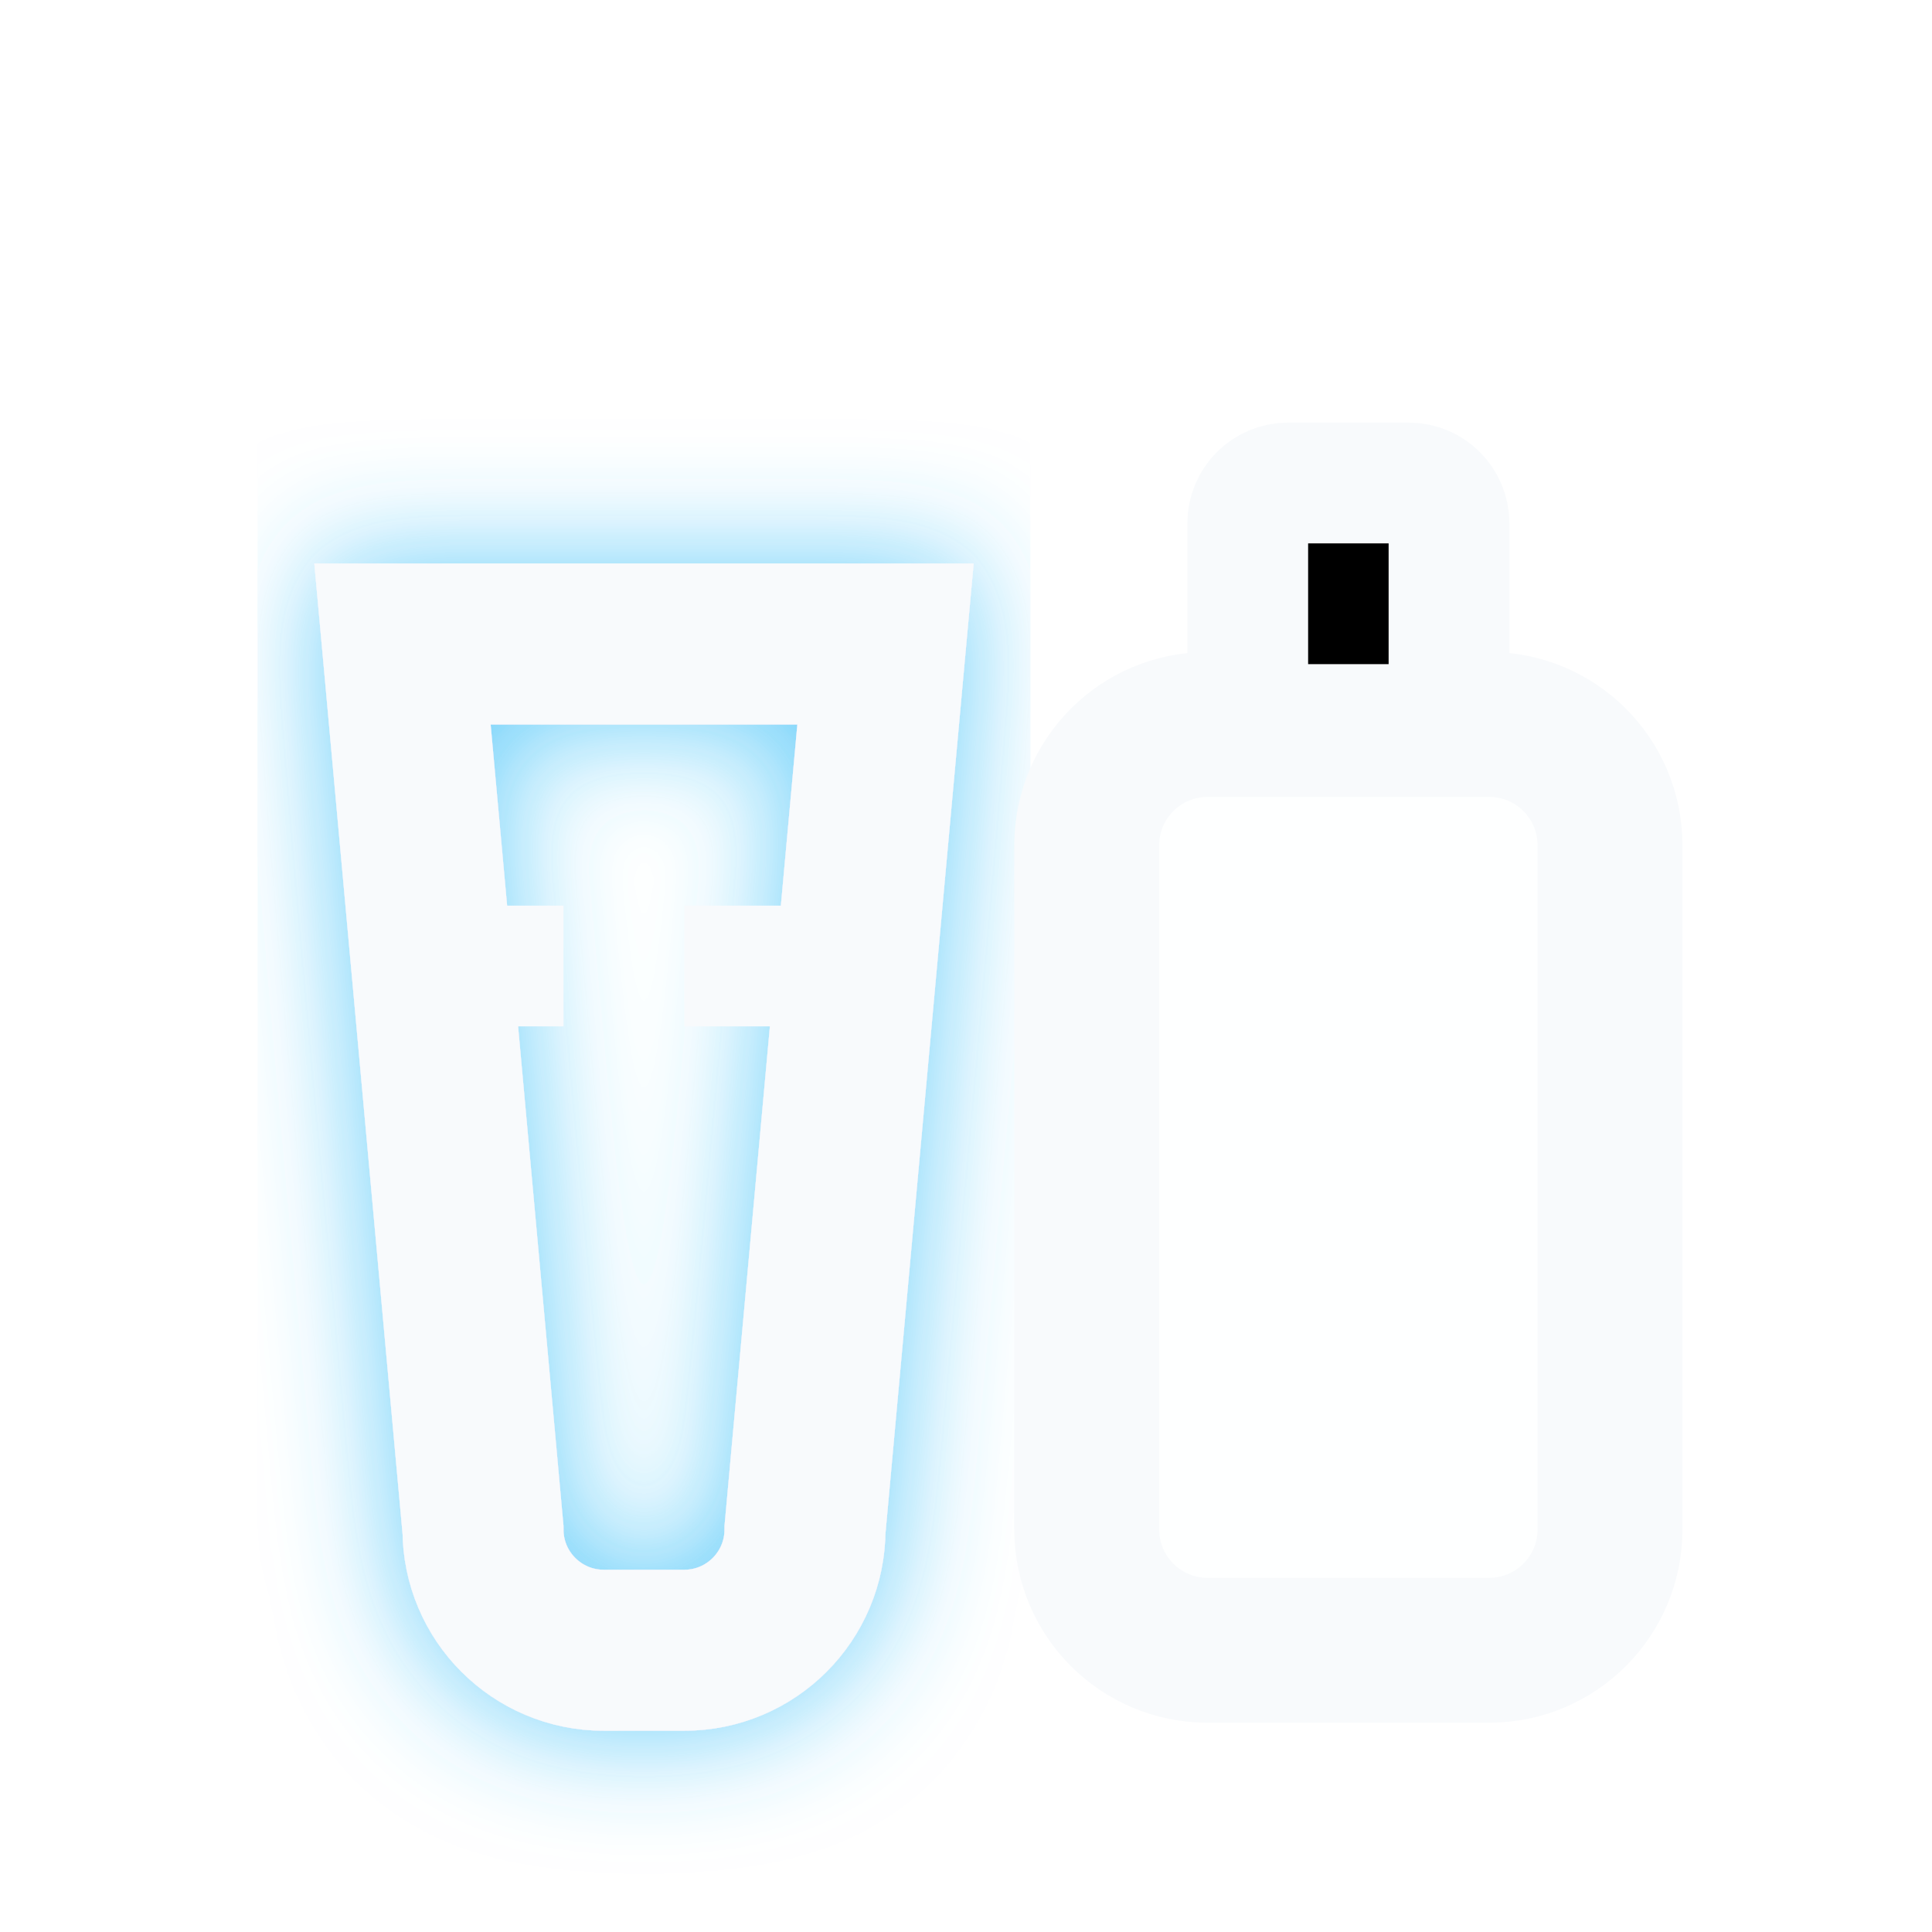
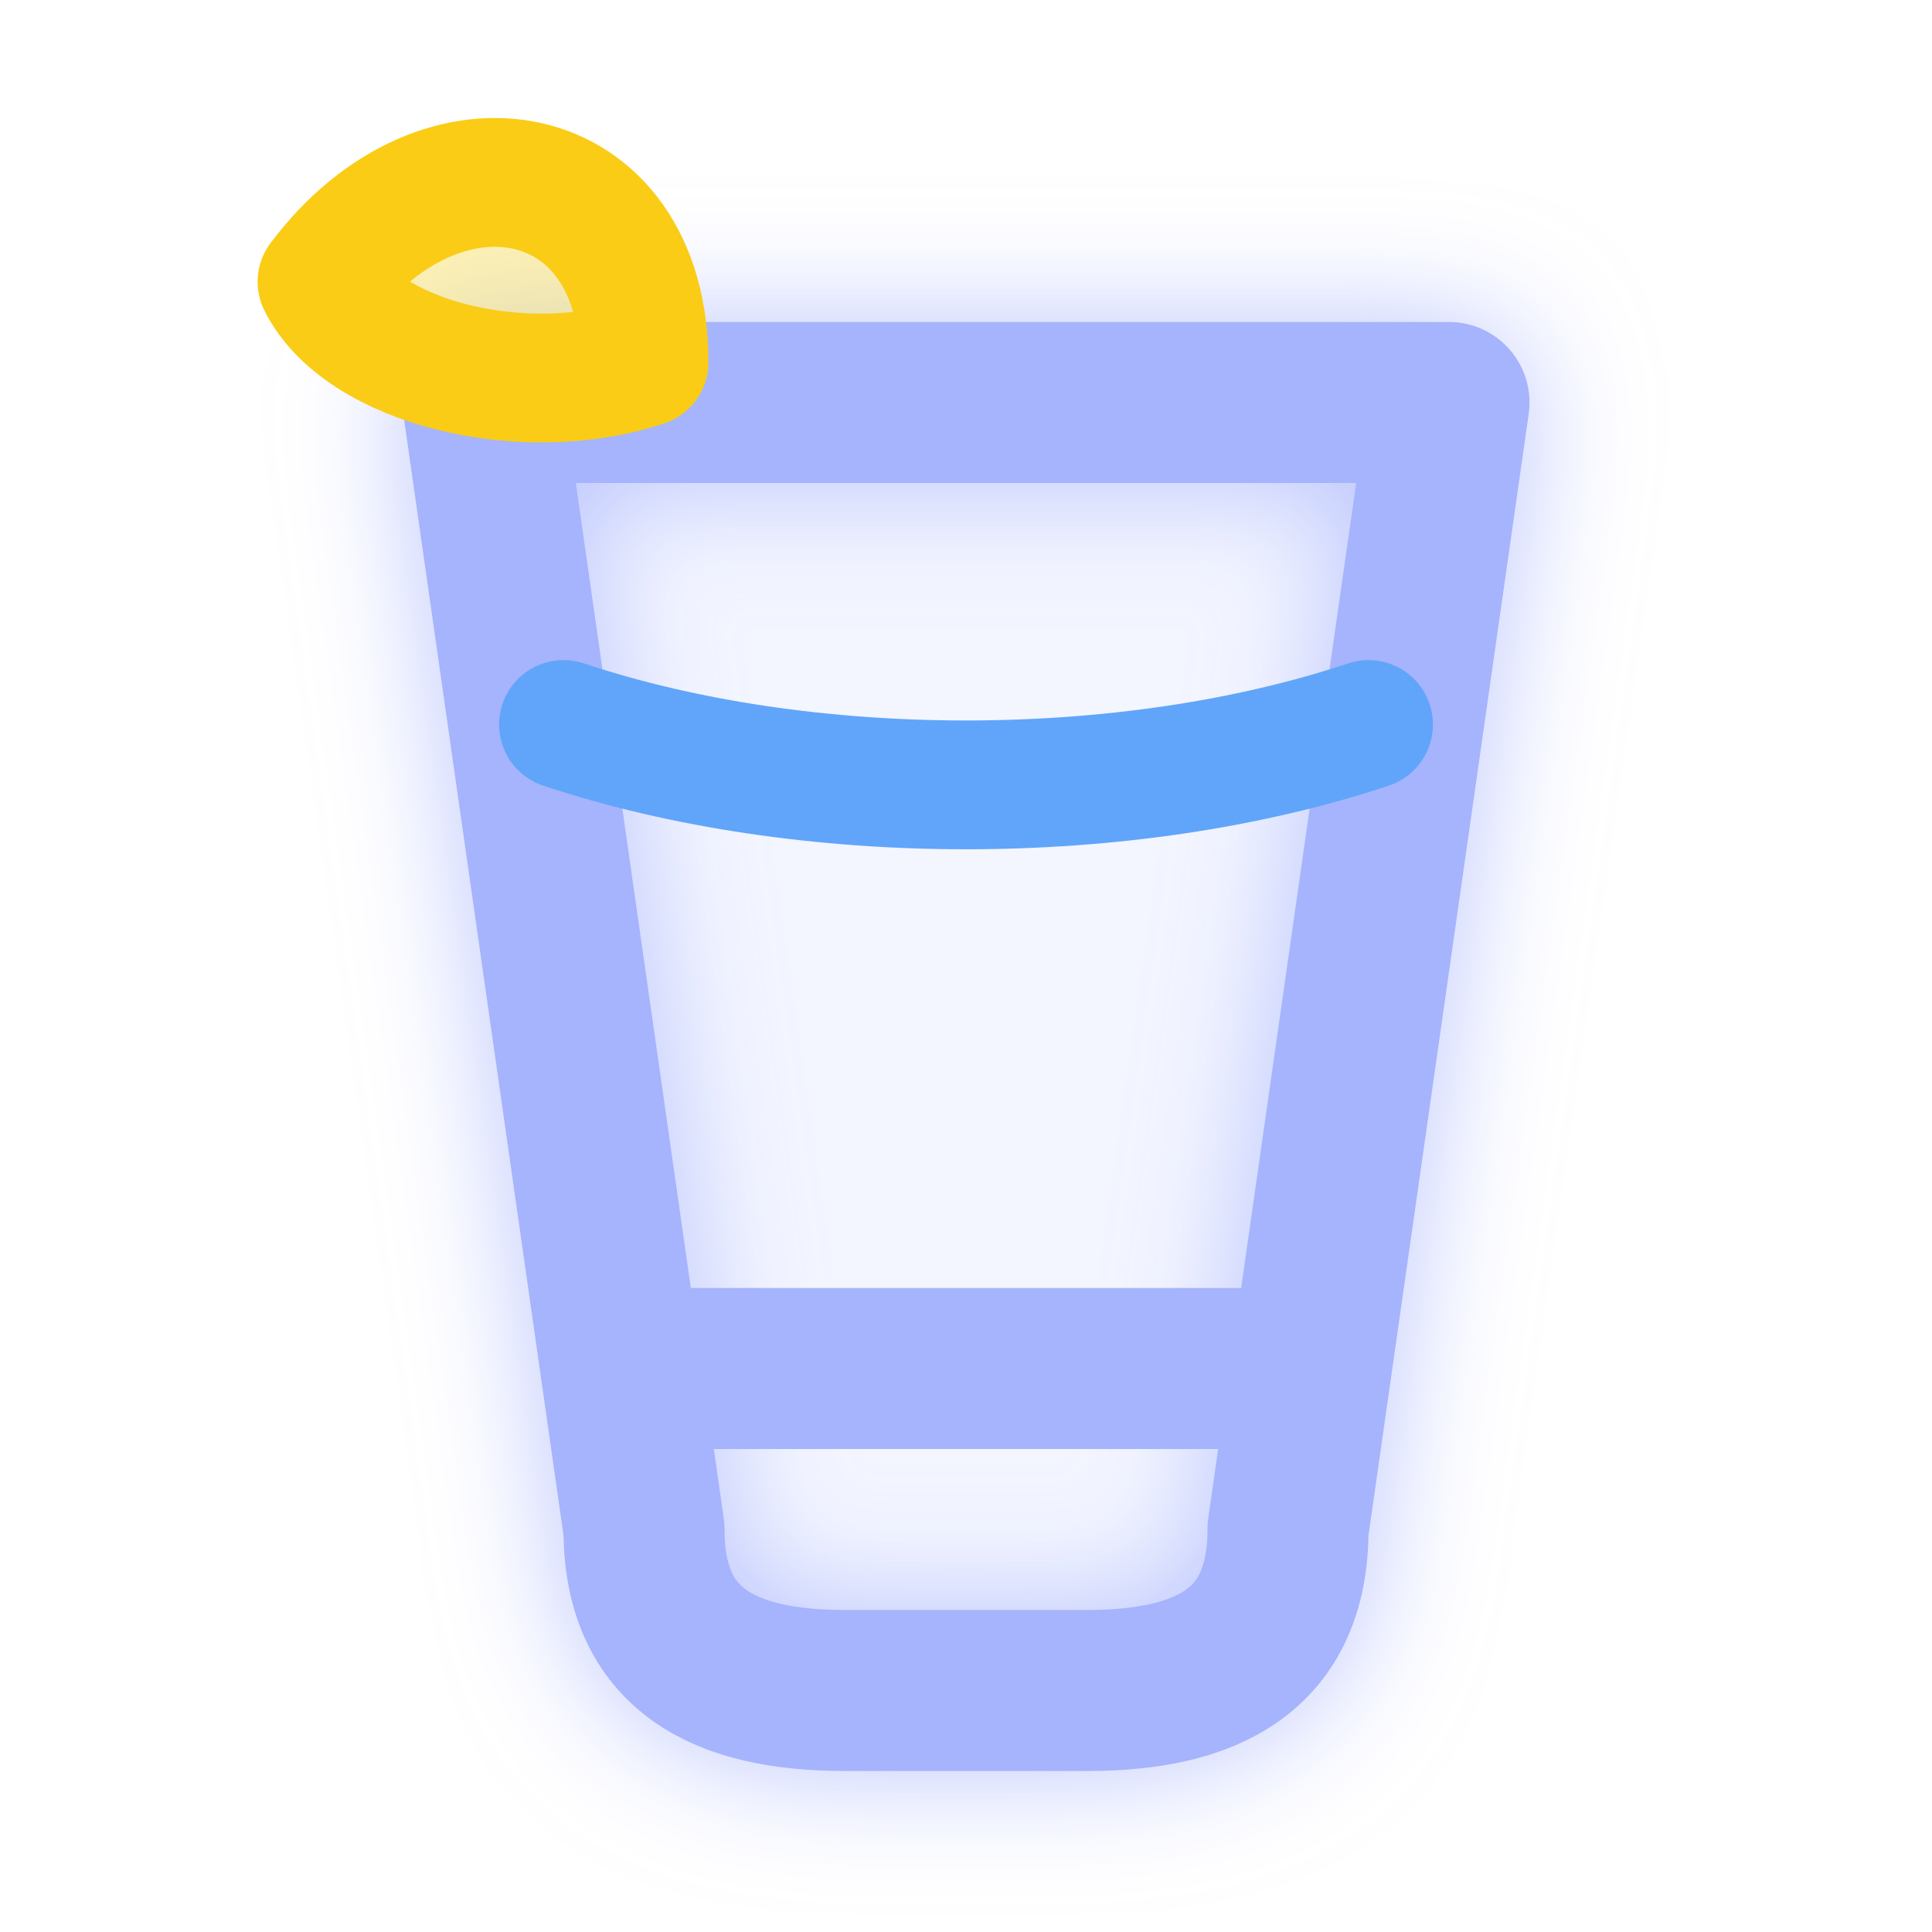
<svg xmlns="http://www.w3.org/2000/svg" viewBox="0 0 24 24" width="24" height="24">
  <defs>
    <filter id="glow-schnaps" x="-30%" y="-30%" width="160%" height="160%">
-       <feDropShadow dx="0" dy="0" stdDeviation="0.75" flood-color="#38BDF8" flood-opacity="0.75" />
+       <feDropShadow dx="0" dy="0" stdDeviation="0.75" flood-color="#A5B4FC" flood-opacity="0.75" />
    </filter>
  </defs>
-   <path d="M5 8h6l-1 11a1.5 1.5 0 0 1-1.5 1.5h-1A1.5 1.5 0 0 1 6 19L5 8z" fill="#F8FAFC" fill-opacity="0.14" />
-   <path d="M5 8h6l-1 11a1.5 1.5 0 0 1-1.5 1.5h-1A1.5 1.5 0 0 1 6 19L5 8z" fill="none" stroke="#F8FAFC" filter="url(#glow-schnaps)" stroke-width="2" stroke-linecap="round" />
-   <line x1="5.5" y1="12" x2="10.5" y2="12" stroke="#F8FAFC" stroke-width="1.5" stroke-dasharray="1.5 1.5" />
-   <rect x="13.5" y="9" width="6.5" height="11.5" rx="1.5" fill="#F8FAFC" fill-opacity="0.14" />
-   <rect x="13.5" y="9" width="6.5" height="11.5" rx="1.5" fill="none" stroke="#F8FAFC" stroke-width="1.8" />
-   <rect x="15.5" y="6" width="2.5" height="3" rx="0.5" stroke="#F8FAFC" stroke-width="1.5" />
+   <path d="M6 5 L18 5 L16 19 C16 20.5 15 21 13.5 21 L10.5 21 C9 21 8 20.5 8 19 Z" fill="#A5B4FC" fill-opacity="0.14" />
+   <path d="M6 5 L18 5 L16 19 C16 20.5 15 21 13.5 21 L10.5 21 C9 21 8 20.5 8 19 Z" fill="none" stroke="#A5B4FC" stroke-width="2" stroke-linecap="round" stroke-linejoin="round" filter="url(#glow-schnaps)" />
+   <path d="M8.5 17 L15.5 17" fill="none" stroke="#A5B4FC" stroke-width="2" stroke-linecap="round" />
+   <path d="M7 9 C10 10 14 10 17 9" fill="none" stroke="#60A5FA" stroke-width="1.6" stroke-linecap="round" />
+   <path d="M4 3.5 C5.5 1.5 8 2 8 4.5 C6.5 5 4.5 4.5 4 3.5 Z" fill="#FDE047" fill-opacity="0.4" stroke="#FACC15" stroke-width="1.6" stroke-linecap="round" stroke-linejoin="round" />
</svg>
